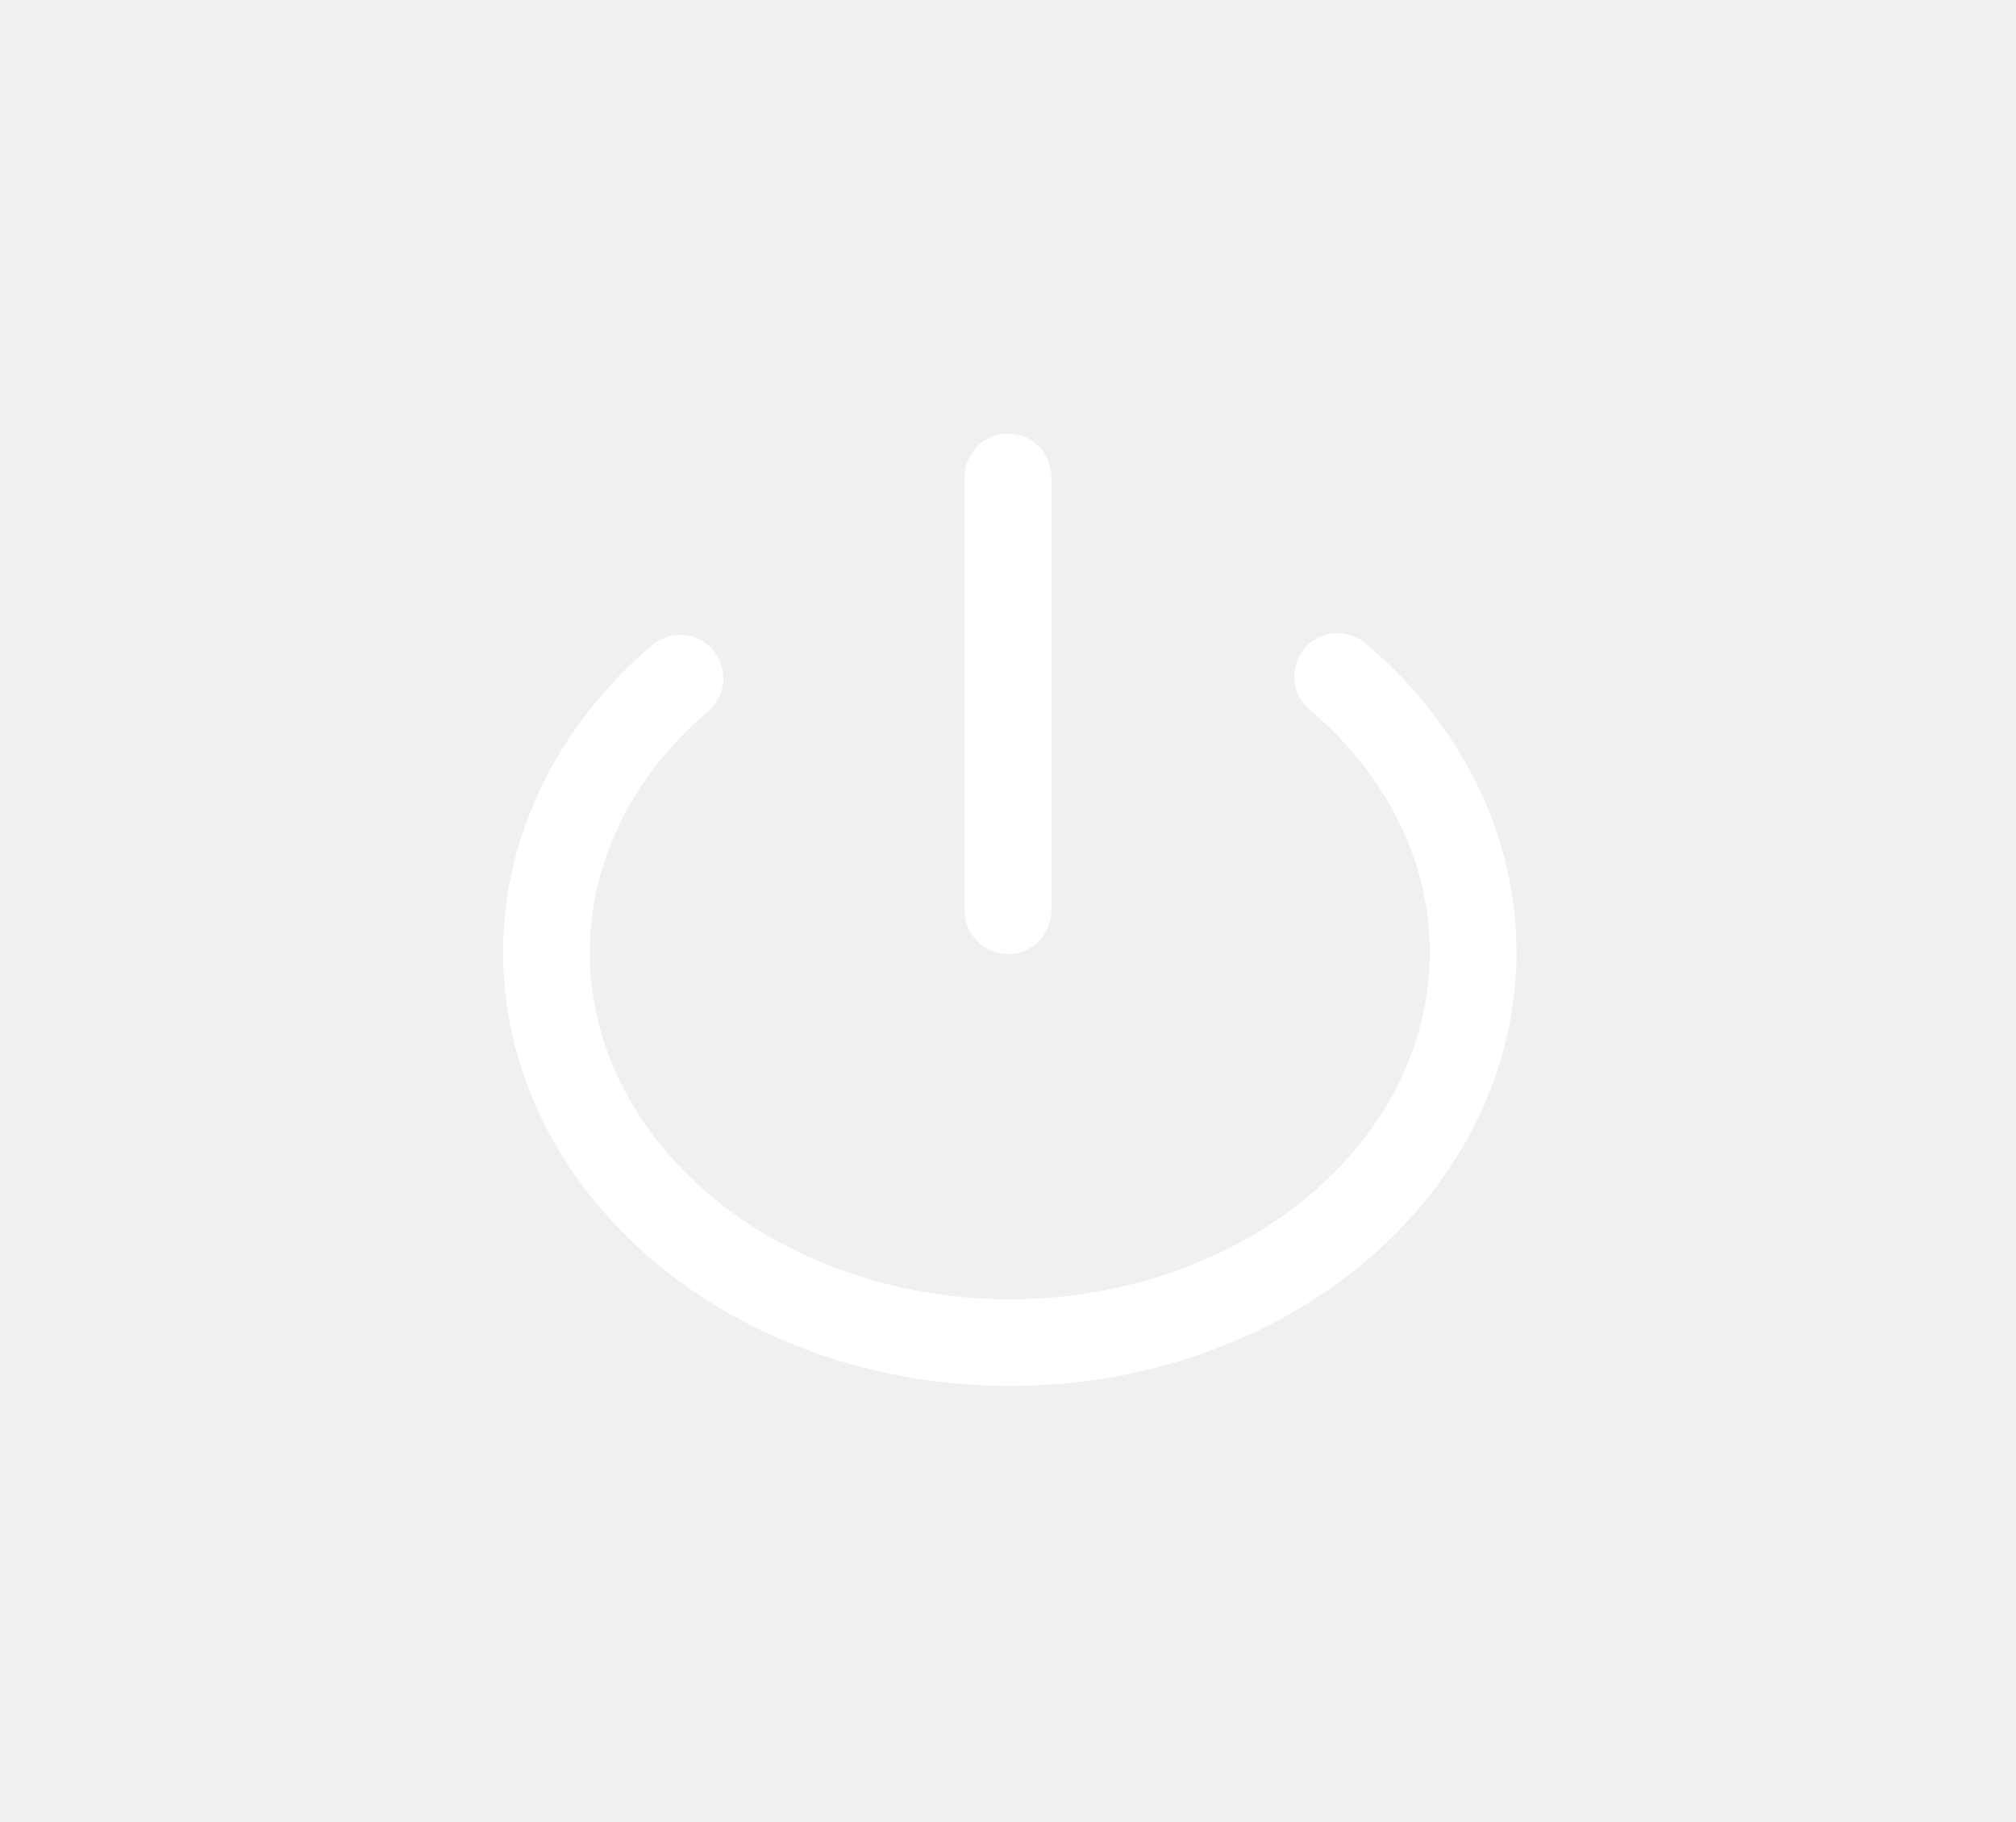
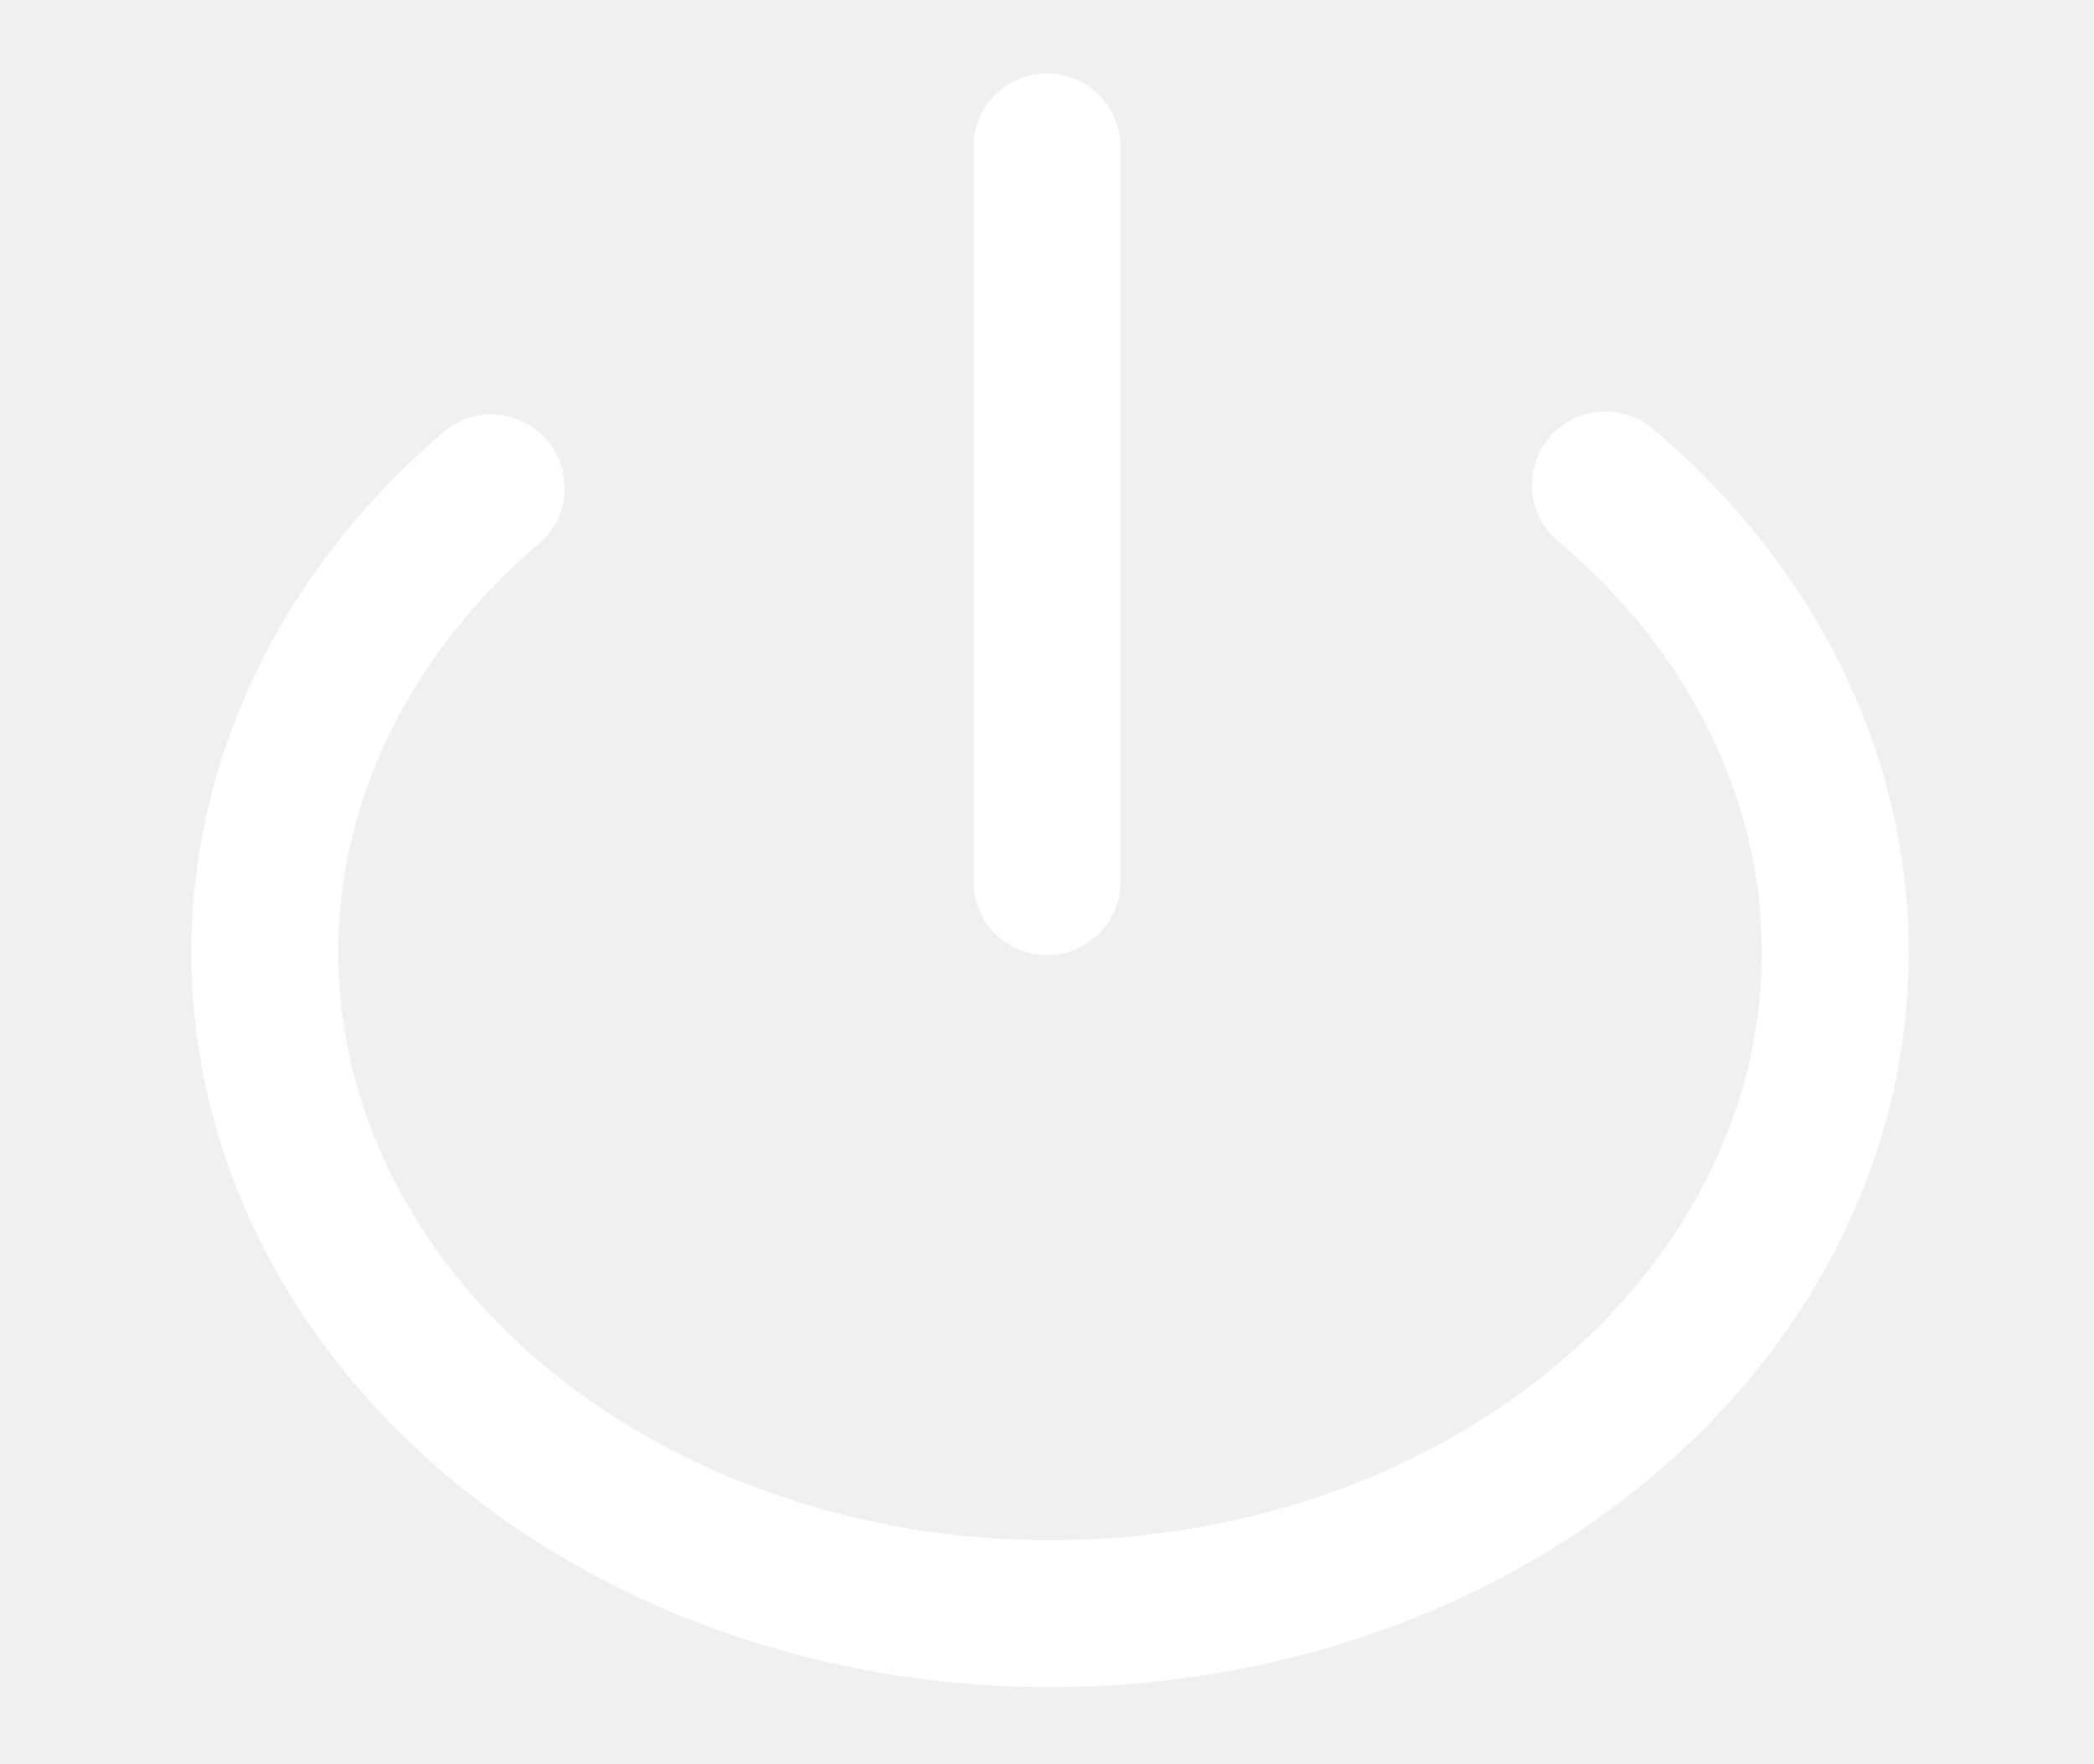
- <svg xmlns="http://www.w3.org/2000/svg" width="31" height="28" viewBox="0 0 31 28" fill="none">
-   <path d="M15.5 7.333V14" stroke="white" stroke-width="1.333" stroke-linecap="round" stroke-linejoin="round" />
-   <path d="M20.567 10.4C21.561 11.238 22.239 12.306 22.515 13.467C22.79 14.63 22.651 15.834 22.114 16.93C21.578 18.025 20.668 18.962 19.5 19.623C18.331 20.284 16.957 20.638 15.55 20.642C14.143 20.646 12.766 20.298 11.593 19.644C10.419 18.989 9.503 18.057 8.958 16.965C8.413 15.872 8.265 14.668 8.532 13.504C8.799 12.341 9.468 11.27 10.457 10.427" stroke="white" stroke-width="1.333" stroke-linecap="round" stroke-linejoin="round" />
+ <svg xmlns="http://www.w3.org/2000/svg" width="19" height="16" viewBox="0 0 19 16" fill="none">
+   <path d="M9.5 1.333V8" stroke="white" stroke-width="1.333" stroke-linecap="round" stroke-linejoin="round" />
+   <path d="M14.567 4.4C15.562 5.238 16.239 6.305 16.515 7.468C16.79 8.63 16.651 9.834 16.114 10.93C15.578 12.025 14.668 12.962 13.5 13.623C12.331 14.284 10.957 14.638 9.55 14.642C8.143 14.646 6.766 14.298 5.593 13.644C4.42 12.989 3.503 12.057 2.958 10.964C2.413 9.872 2.265 8.668 2.532 7.504C2.799 6.341 3.468 5.27 4.457 4.427" stroke="white" stroke-width="1.333" stroke-linecap="round" stroke-linejoin="round" />
</svg>
